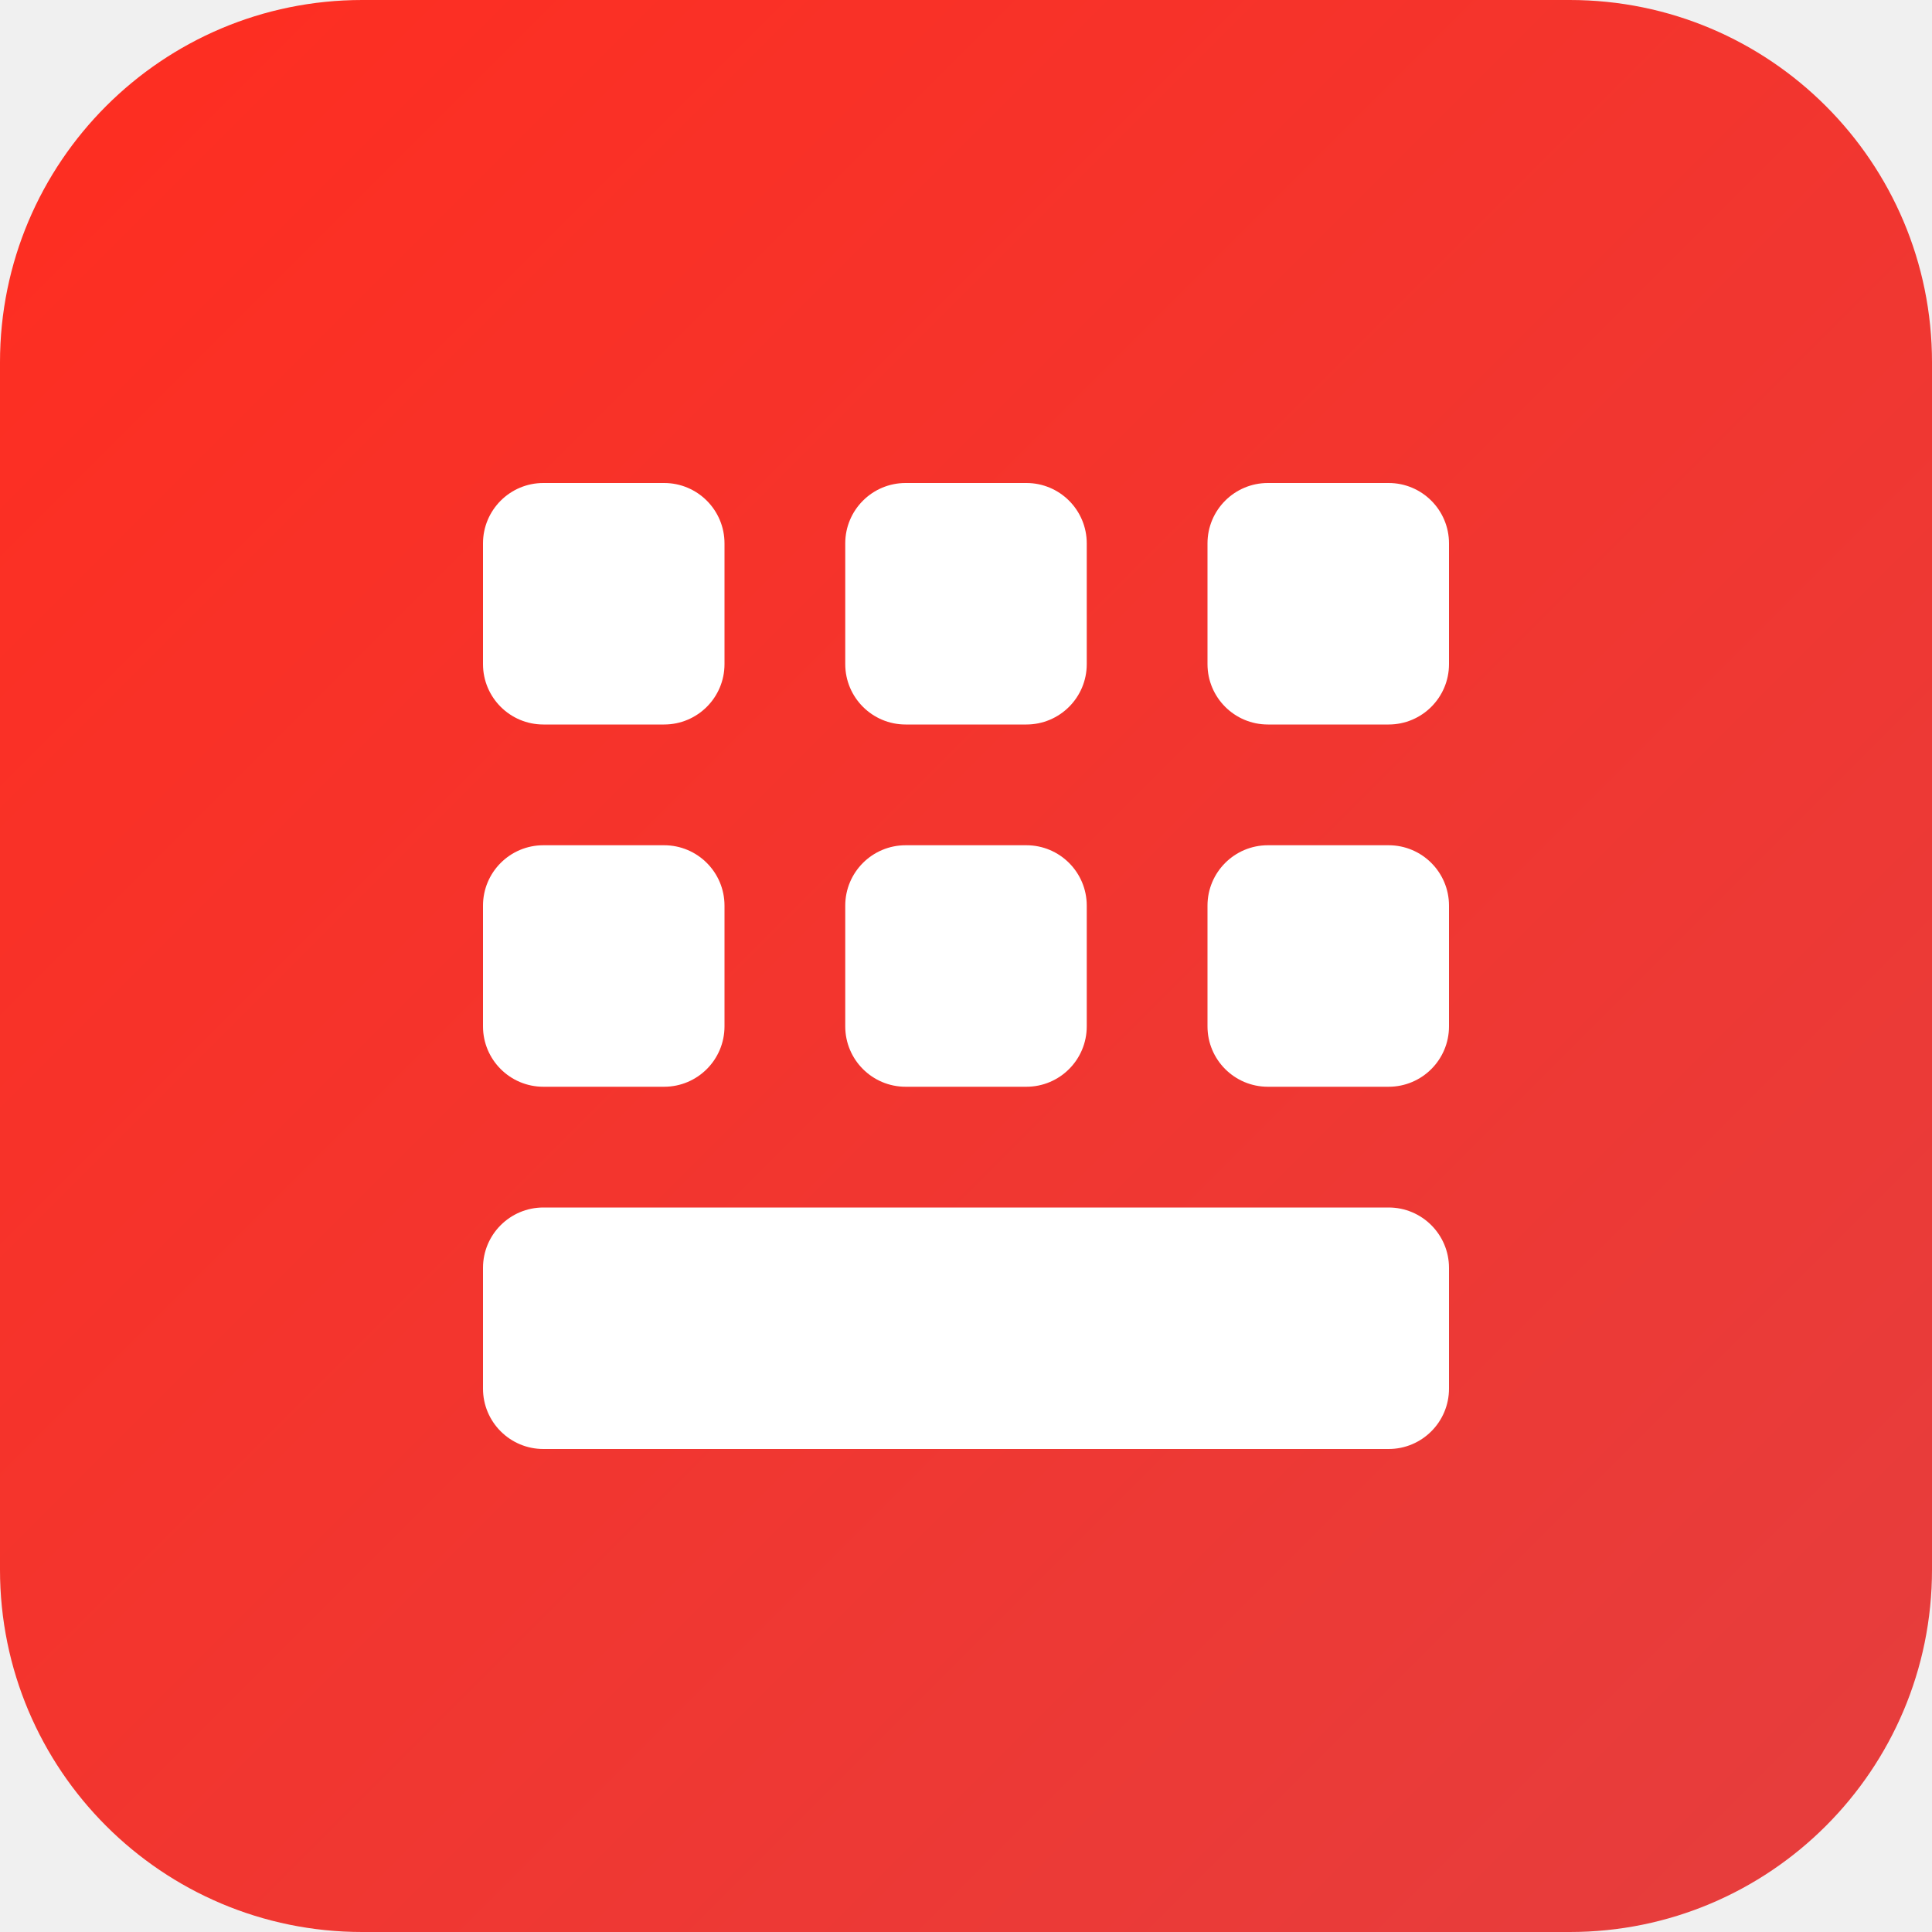
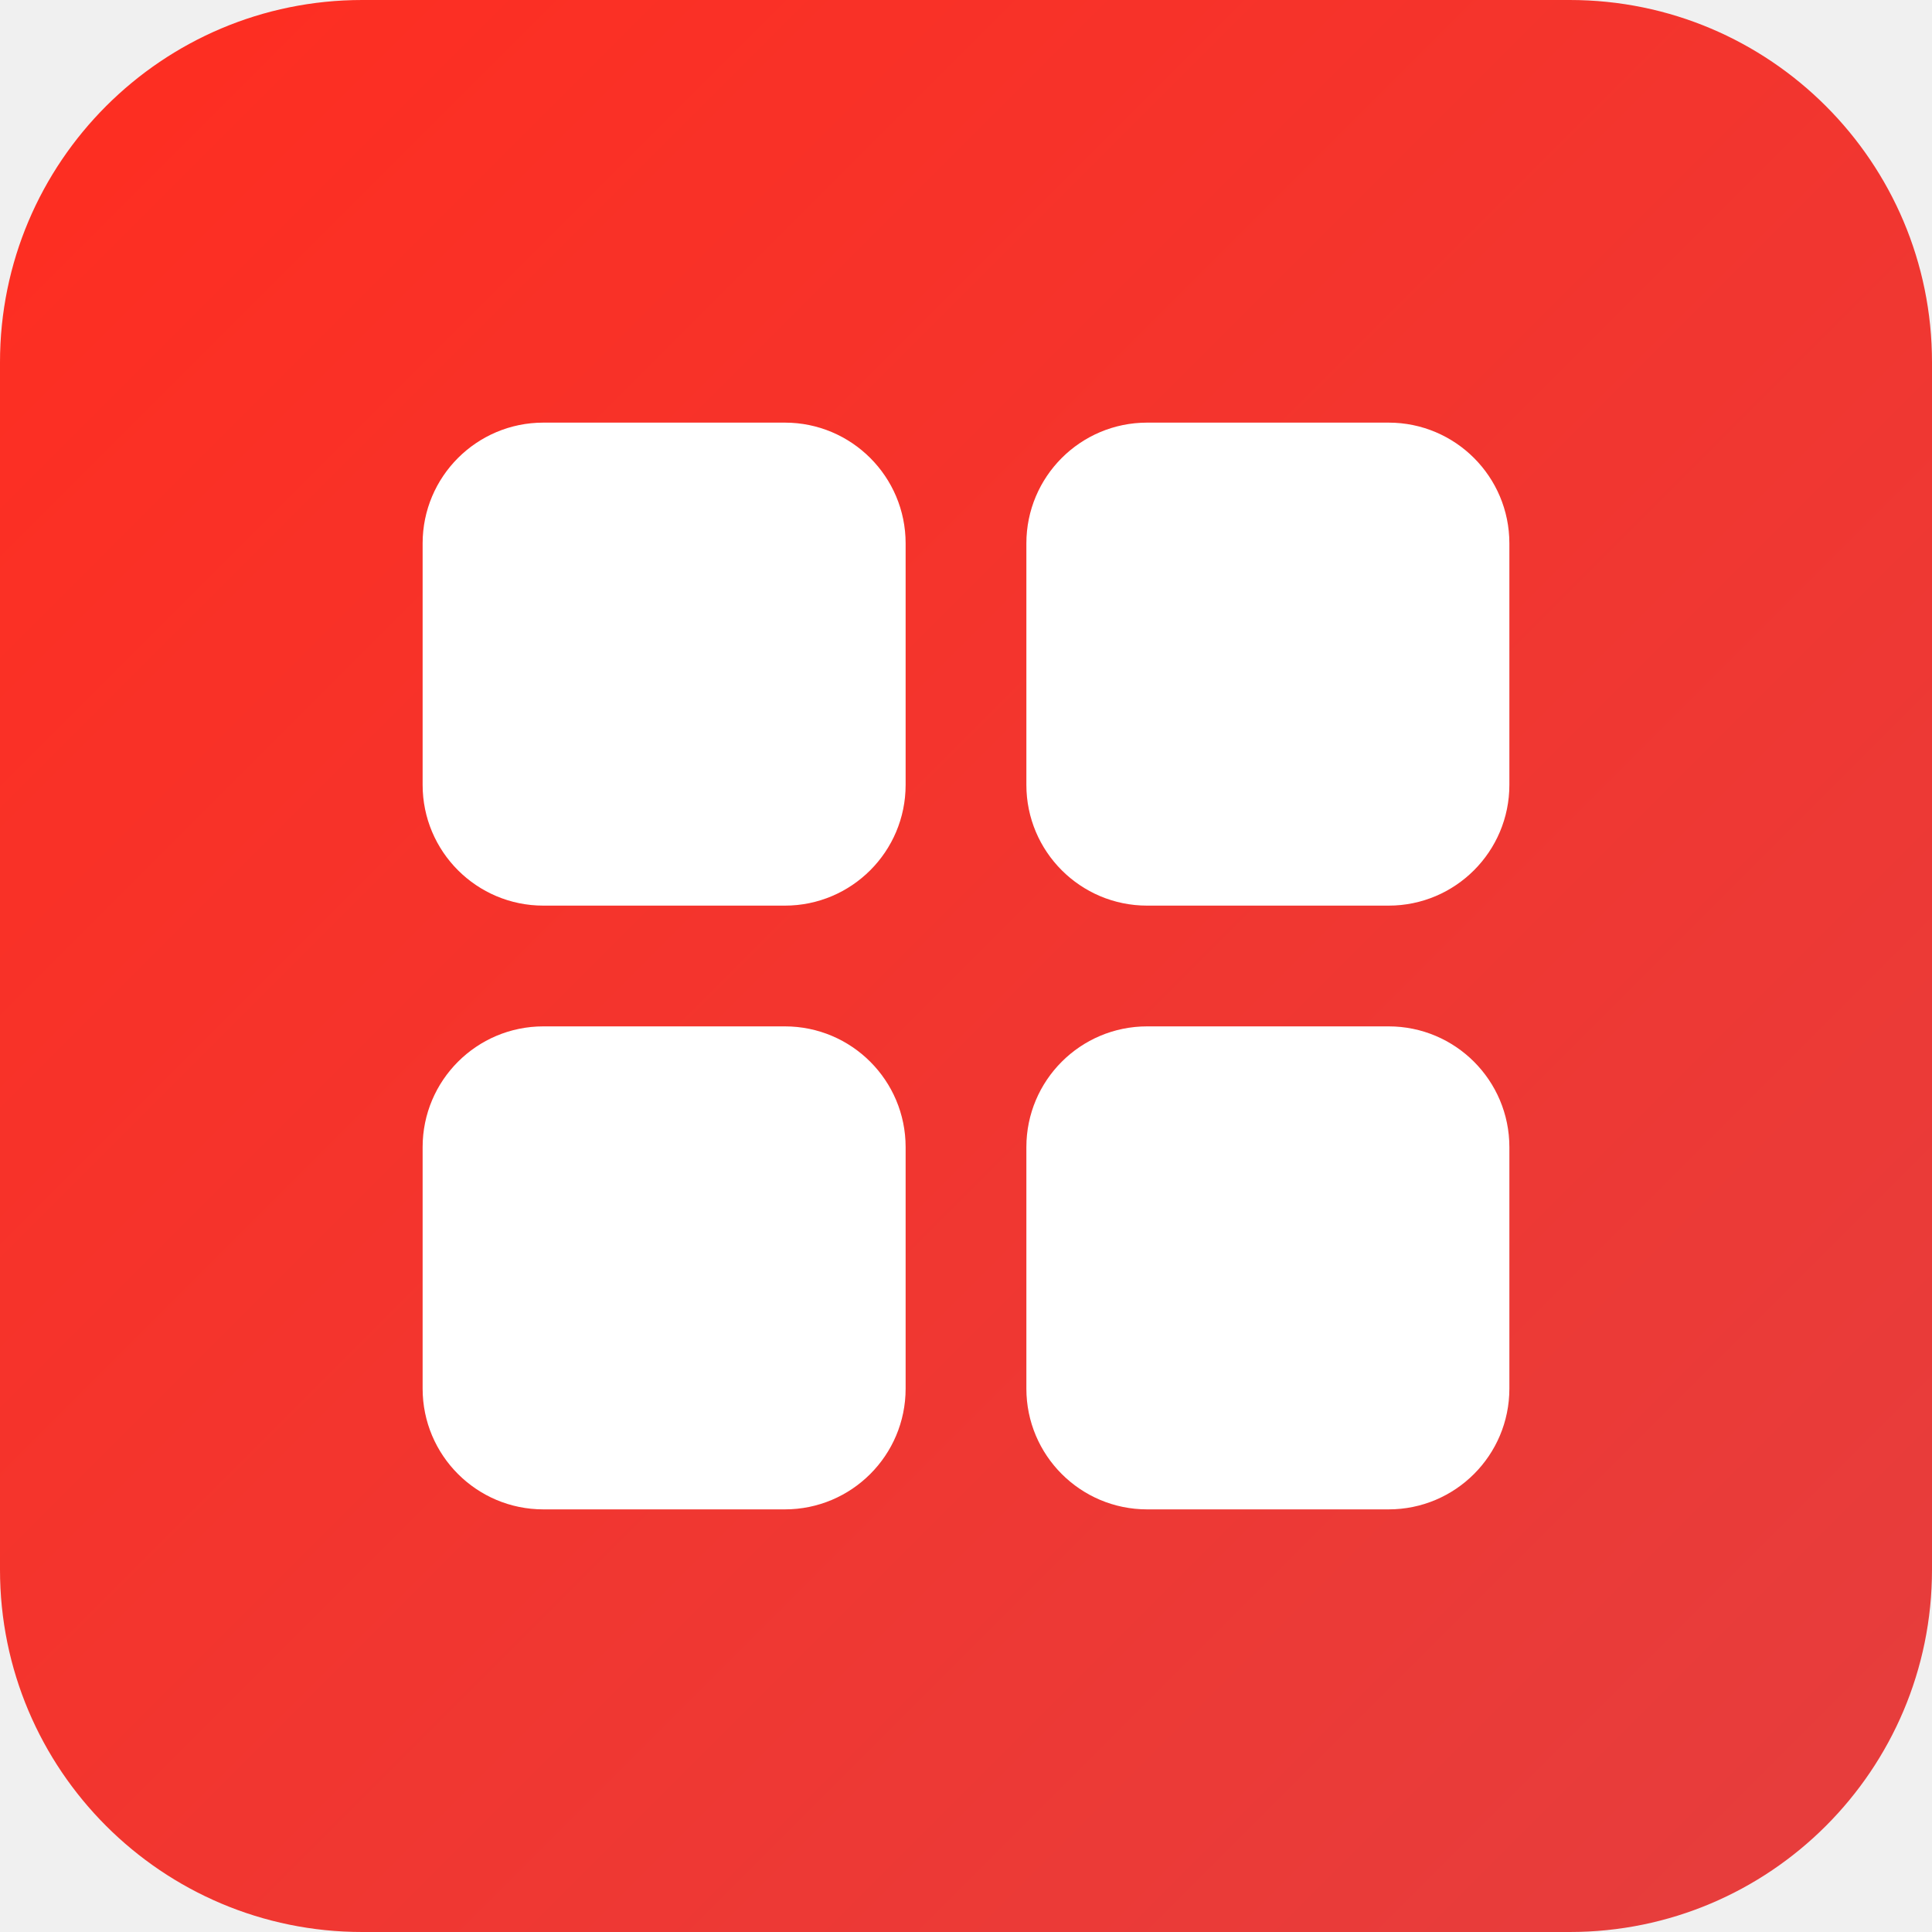
<svg xmlns="http://www.w3.org/2000/svg" viewBox="0 0 32 32">
  <defs>
    <linearGradient id="grad" x1="0%" y1="0%" x2="100%" y2="100%">
      <stop offset="0%" style="stop-color:#FF2D20" />
      <stop offset="100%" style="stop-color:#E53E3E" />
    </linearGradient>
  </defs>
  <rect width="32" height="32" rx="6" fill="url(#grad)" />
-   <rect x="8" y="8" width="4" height="4" rx="1" fill="#fff" />
-   <rect x="14" y="8" width="4" height="4" rx="1" fill="#fff" />
-   <rect x="20" y="8" width="4" height="4" rx="1" fill="#fff" />
-   <rect x="8" y="14" width="4" height="4" rx="1" fill="#fff" />
-   <rect x="14" y="14" width="4" height="4" rx="1" fill="#fff" />
-   <rect x="20" y="14" width="4" height="4" rx="1" fill="#fff" />
-   <rect x="8" y="20" width="16" height="4" rx="1" fill="#fff" />
+   <rect x="7" y="7" width="8" height="8" rx="2" fill="#fff" />
+   <rect x="17" y="7" width="8" height="8" rx="2" fill="#fff" />
+   <rect x="7" y="17" width="8" height="8" rx="2" fill="#fff" />
+   <rect x="17" y="17" width="8" height="8" rx="2" fill="#fff" />
</svg>
